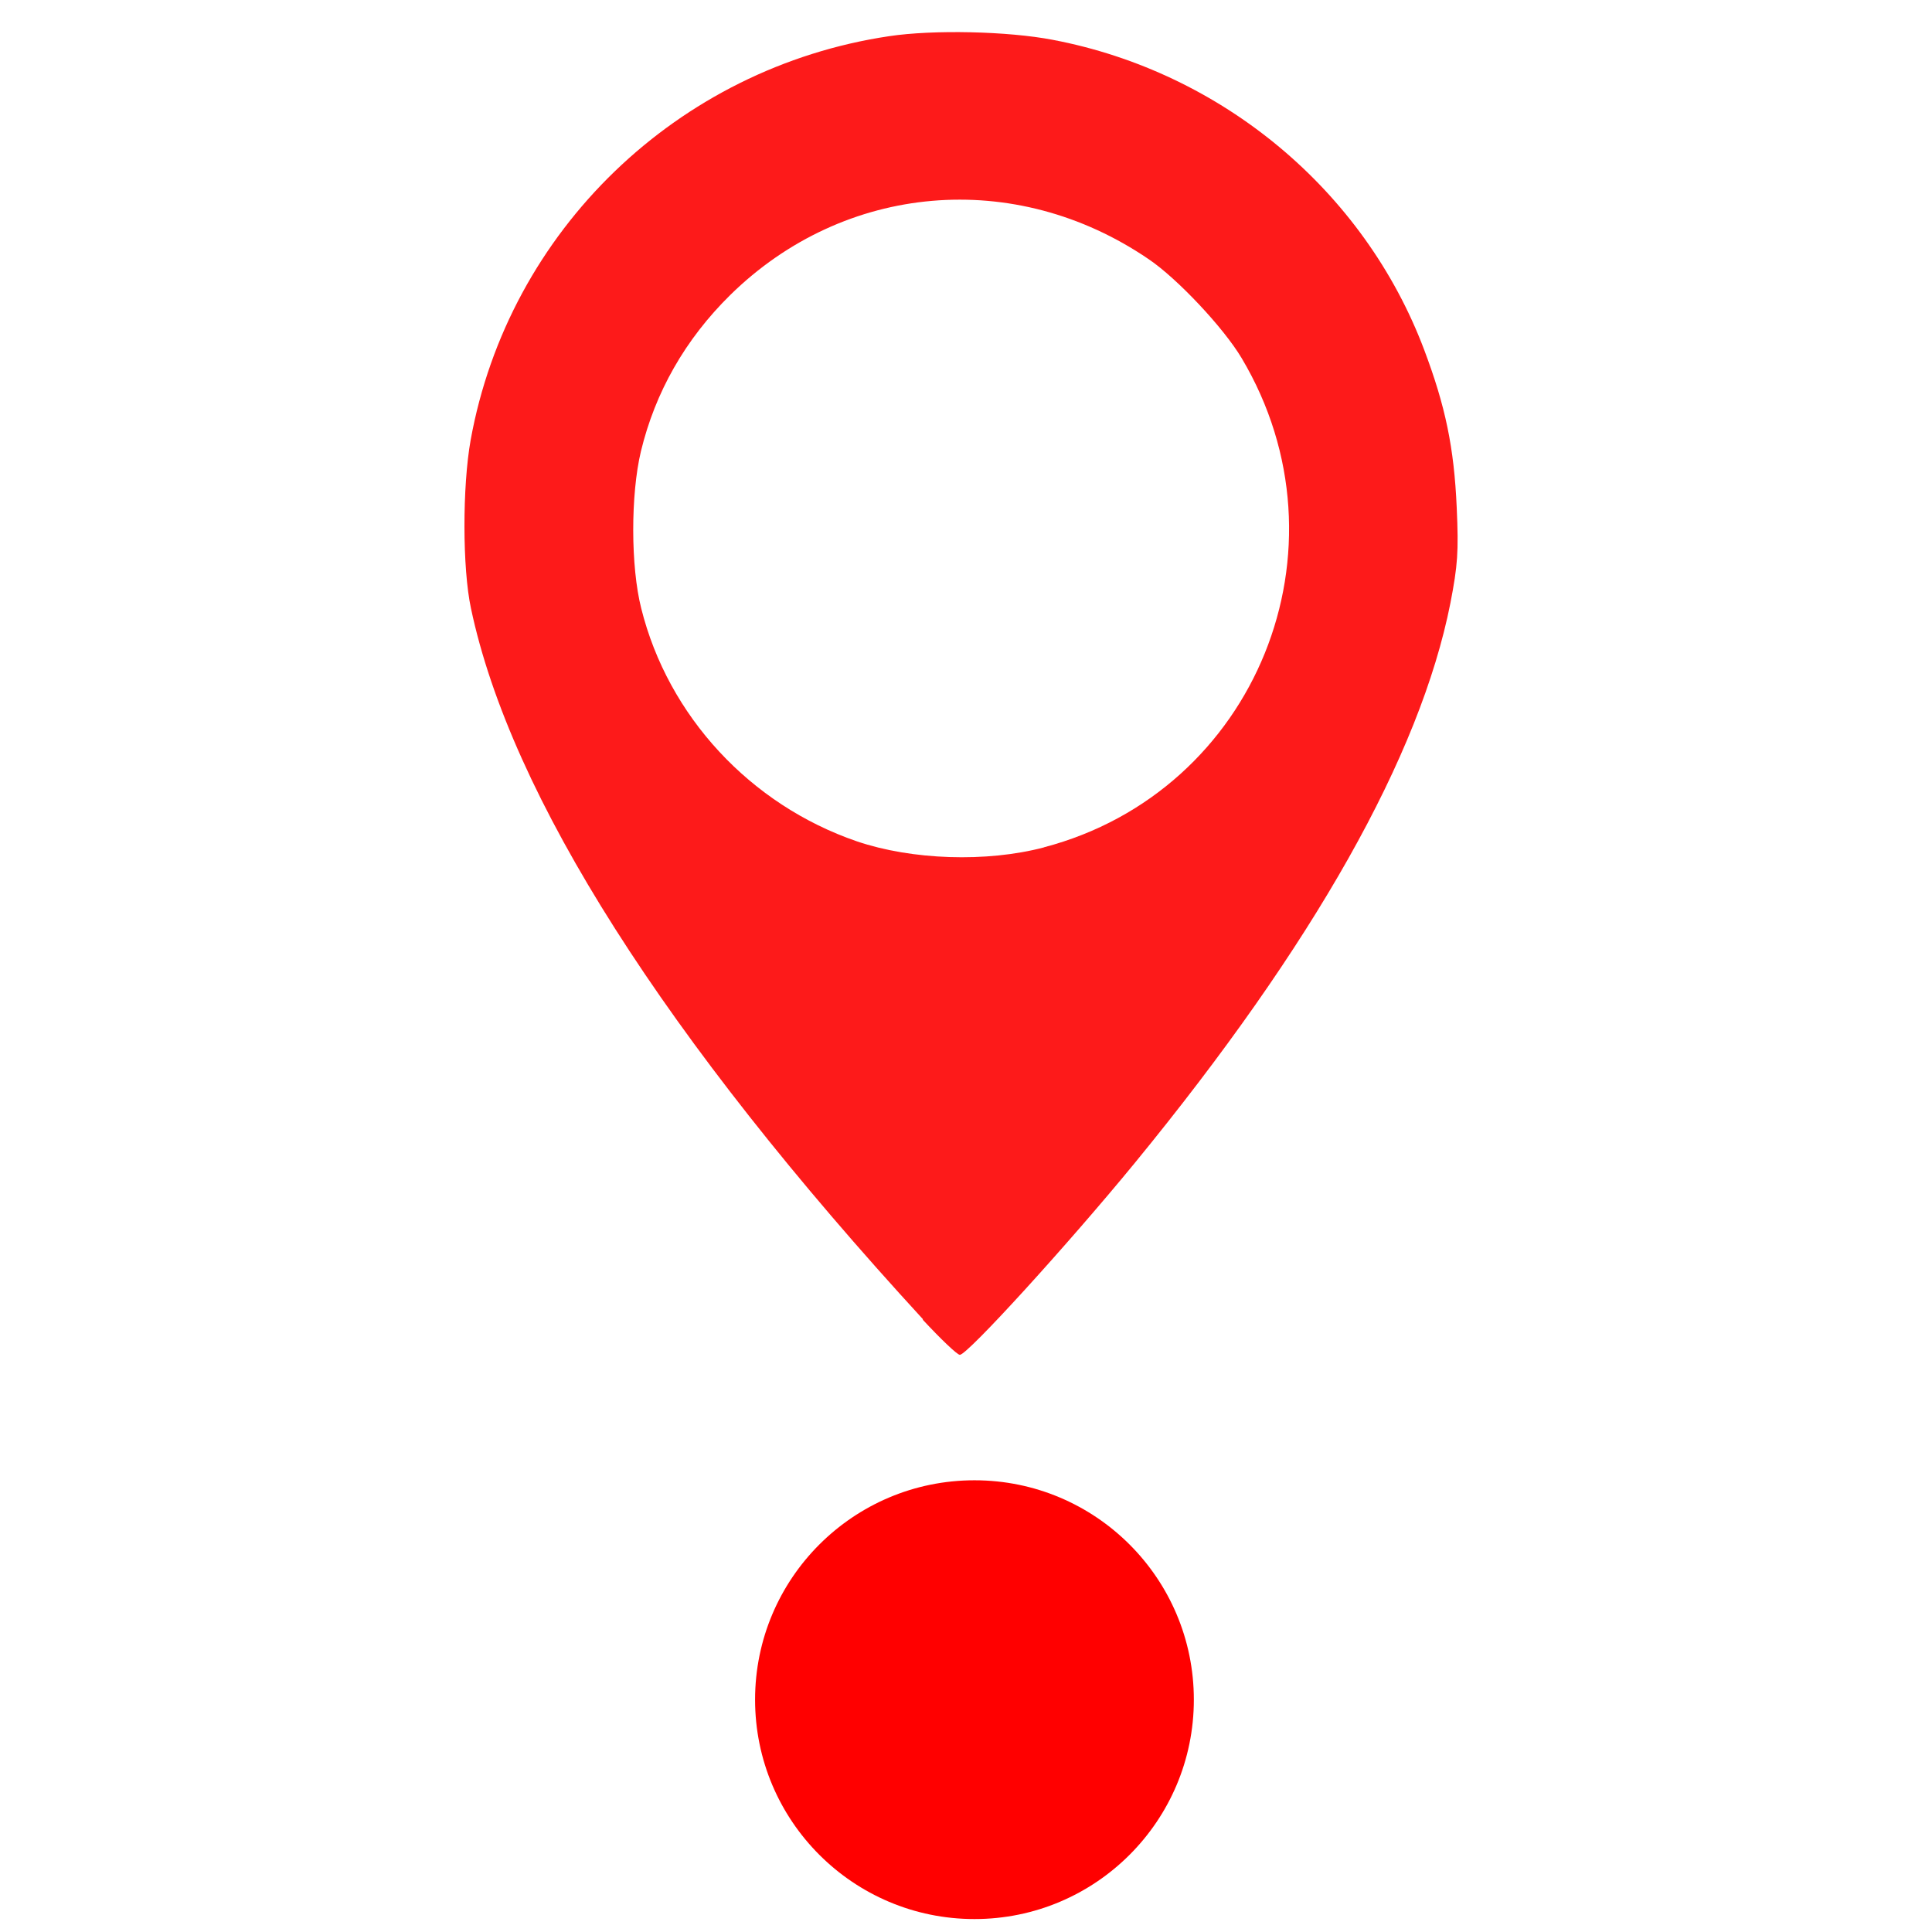
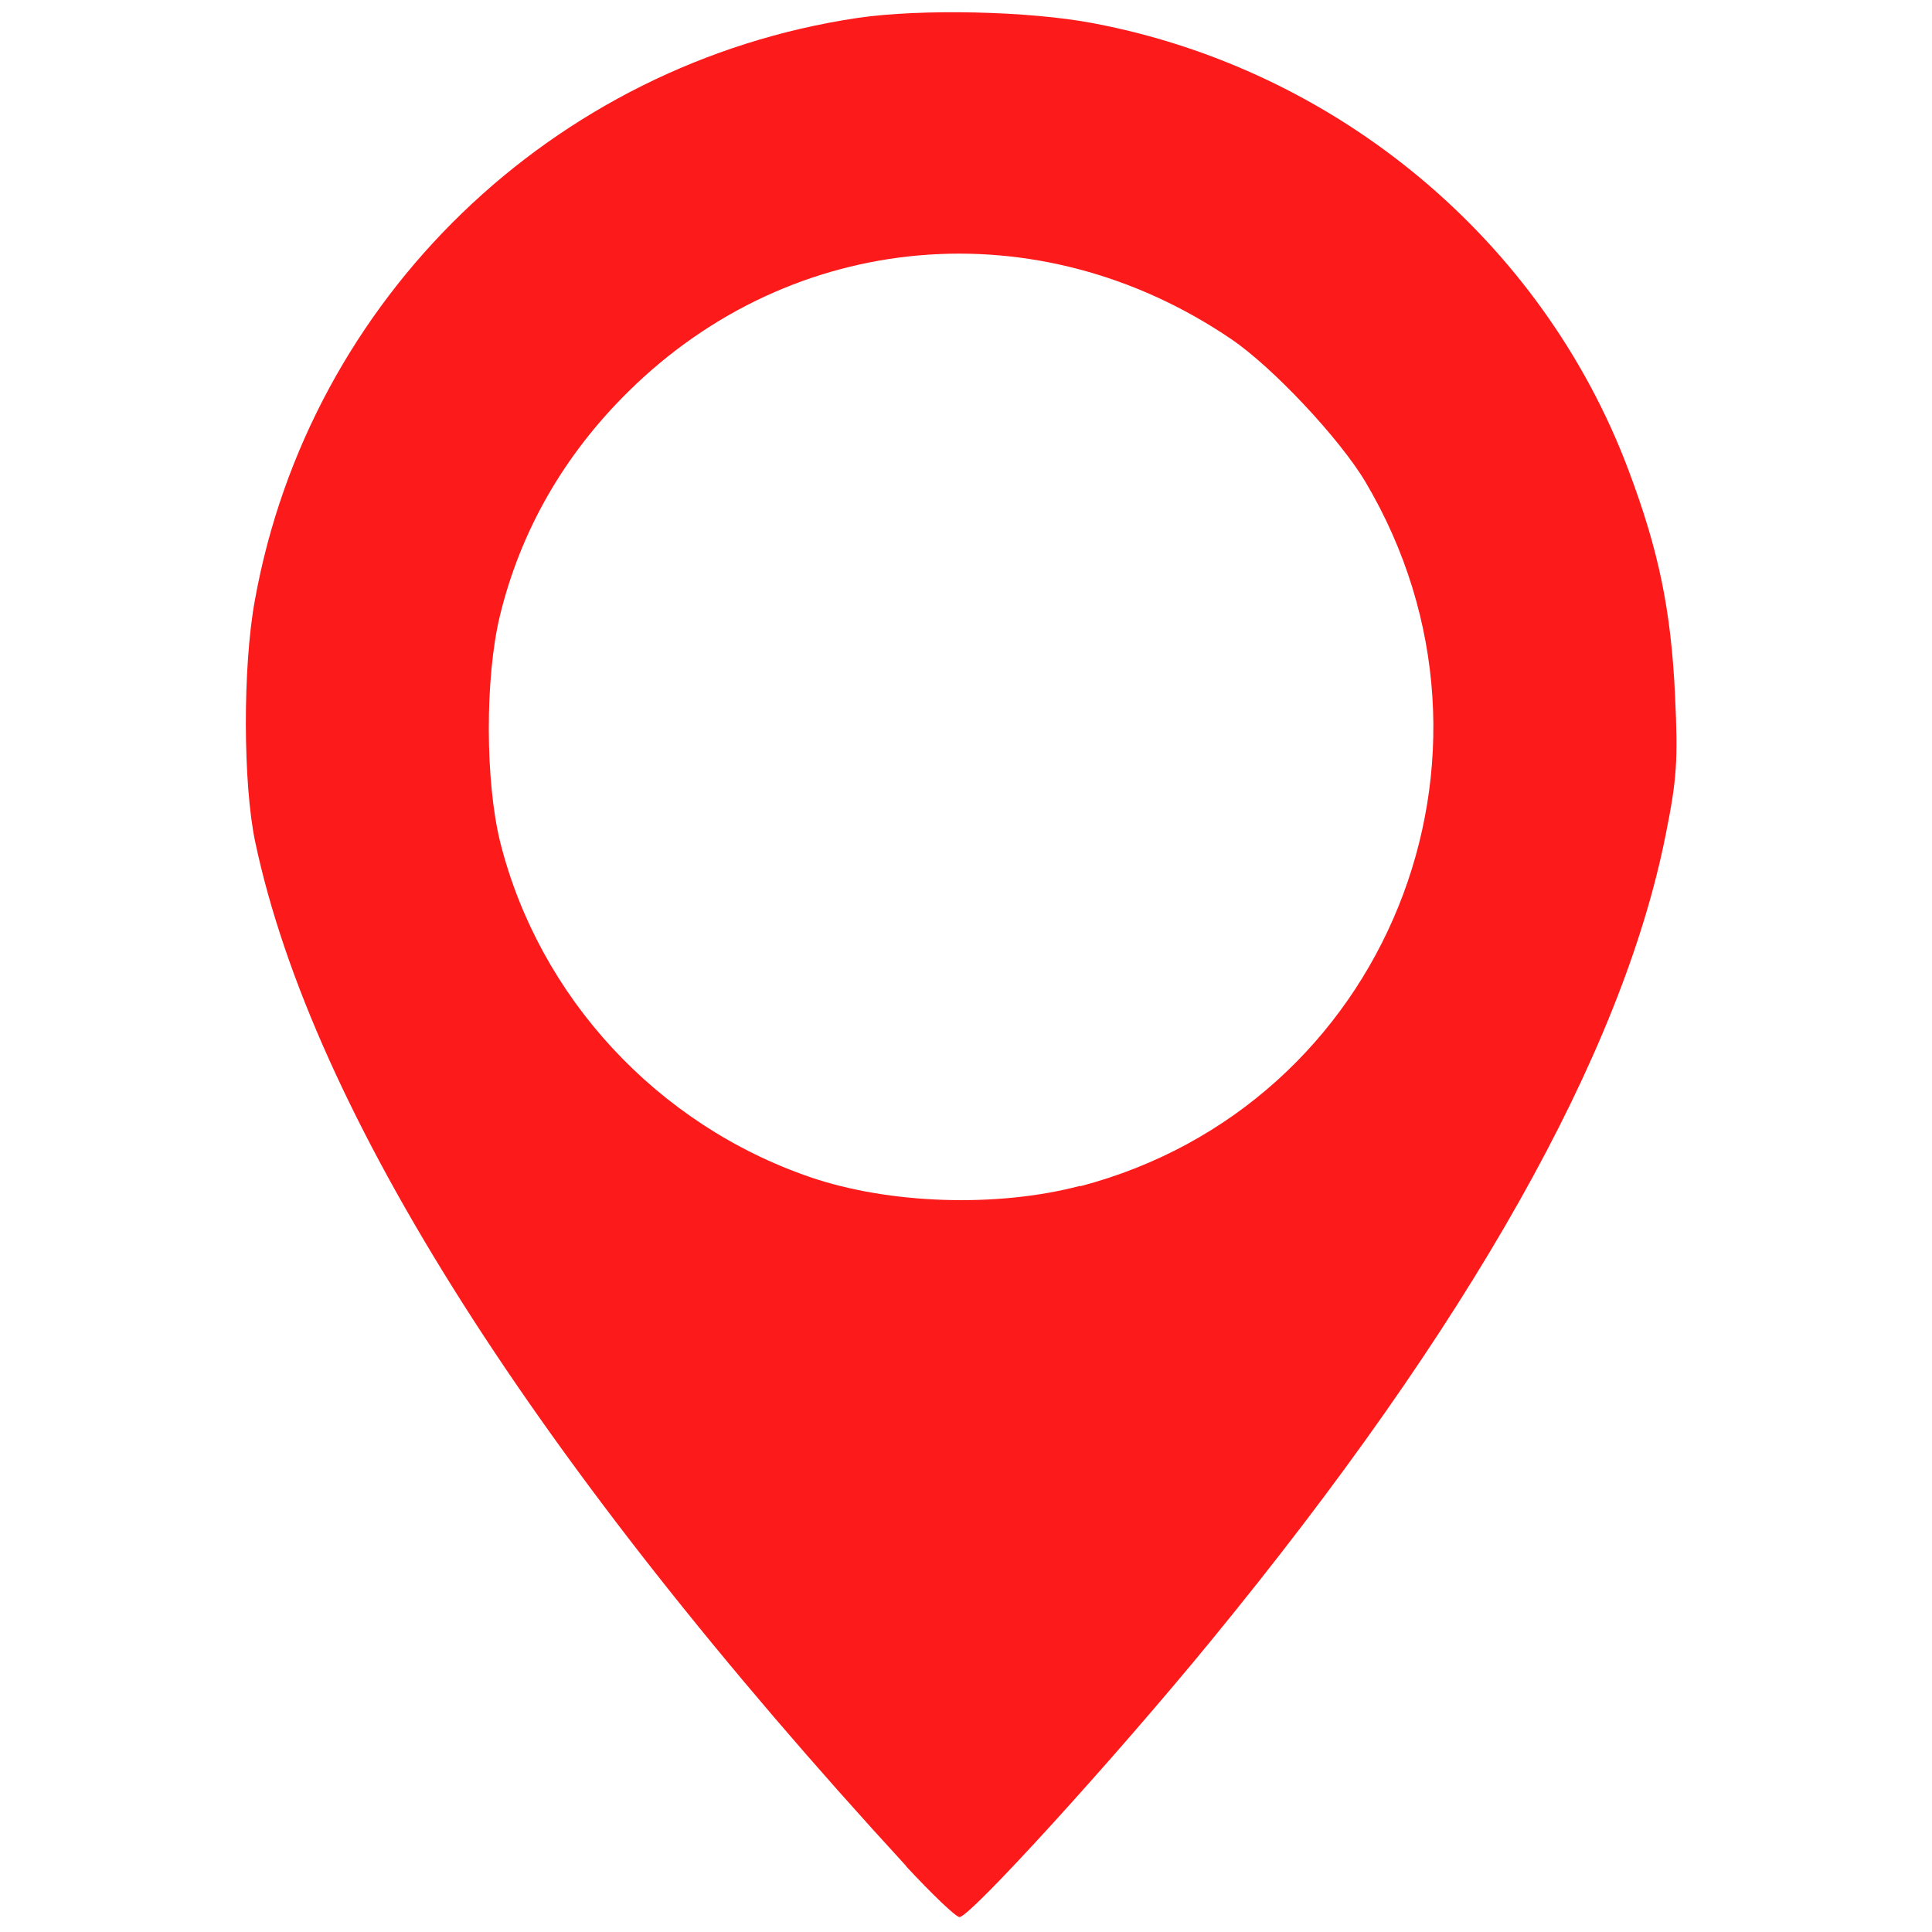
<svg xmlns="http://www.w3.org/2000/svg" width="22" height="22" viewBox="0 0 5.821 5.821" version="1.1" id="svg1" xml:space="preserve">
  <defs id="defs1" />
  <g id="layer1">
-     <path style="fill:#fd1a1a;fill-opacity:1;stroke-width:0.043" d="M 2.781,3.975 C 2.004,3.129 1.538,2.397 1.419,1.833 1.393,1.712 1.393,1.466 1.418,1.326 1.532,0.695 2.041,0.204 2.679,0.109 c 0.133,-0.02 0.358,-0.015 0.493,0.011 0.51,0.097 0.938,0.454 1.119,0.934 0.064,0.17 0.09,0.294 0.098,0.475 0.006,0.134 0.003,0.174 -0.019,0.288 C 4.279,2.277 3.959,2.845 3.419,3.504 3.218,3.749 2.915,4.082 2.892,4.082 c -0.008,0 -0.058,-0.048 -0.112,-0.106 z M 3.145,2.553 C 3.785,2.385 4.082,1.652 3.741,1.079 3.687,0.988 3.547,0.839 3.461,0.781 3.058,0.506 2.544,0.551 2.2,0.889 2.064,1.023 1.974,1.182 1.931,1.36 1.9,1.49 1.9,1.707 1.932,1.833 c 0.081,0.325 0.329,0.592 0.65,0.702 0.165,0.056 0.39,0.064 0.564,0.018 z" id="path1" />
-     <circle style="fill:#ff0000;fill-rule:evenodd;stroke-width:0.285" id="path2" cx="2.936" cy="5.121" r="0.661" />
+     <path style="fill:#fd1a1a;fill-opacity:1;stroke-width:0.063" d="M 2.73,5.622 C 1.611,4.404 0.941,3.349 0.769,2.537 0.732,2.362 0.731,2.009 0.768,1.808 0.932,0.899 1.665,0.191 2.584,0.054 2.775,0.026 3.1,0.033 3.294,0.07 4.029,0.209 4.646,0.724 4.906,1.415 c 0.092,0.244 0.129,0.424 0.141,0.684 0.009,0.193 0.005,0.25 -0.028,0.414 C 4.888,3.176 4.427,3.994 3.649,4.943 3.36,5.296 2.923,5.776 2.891,5.776 c -0.011,0 -0.083,-0.069 -0.161,-0.153 z M 3.255,3.574 C 4.176,3.332 4.603,2.277 4.114,1.452 4.036,1.321 3.834,1.106 3.71,1.022 3.129,0.627 2.389,0.691 1.894,1.179 1.699,1.371 1.568,1.6 1.506,1.856 c -0.045,0.187 -0.044,0.499 0.001,0.681 0.117,0.467 0.473,0.852 0.935,1.01 0.237,0.081 0.562,0.092 0.812,0.026 z" id="path1" />
  </g>
</svg>
